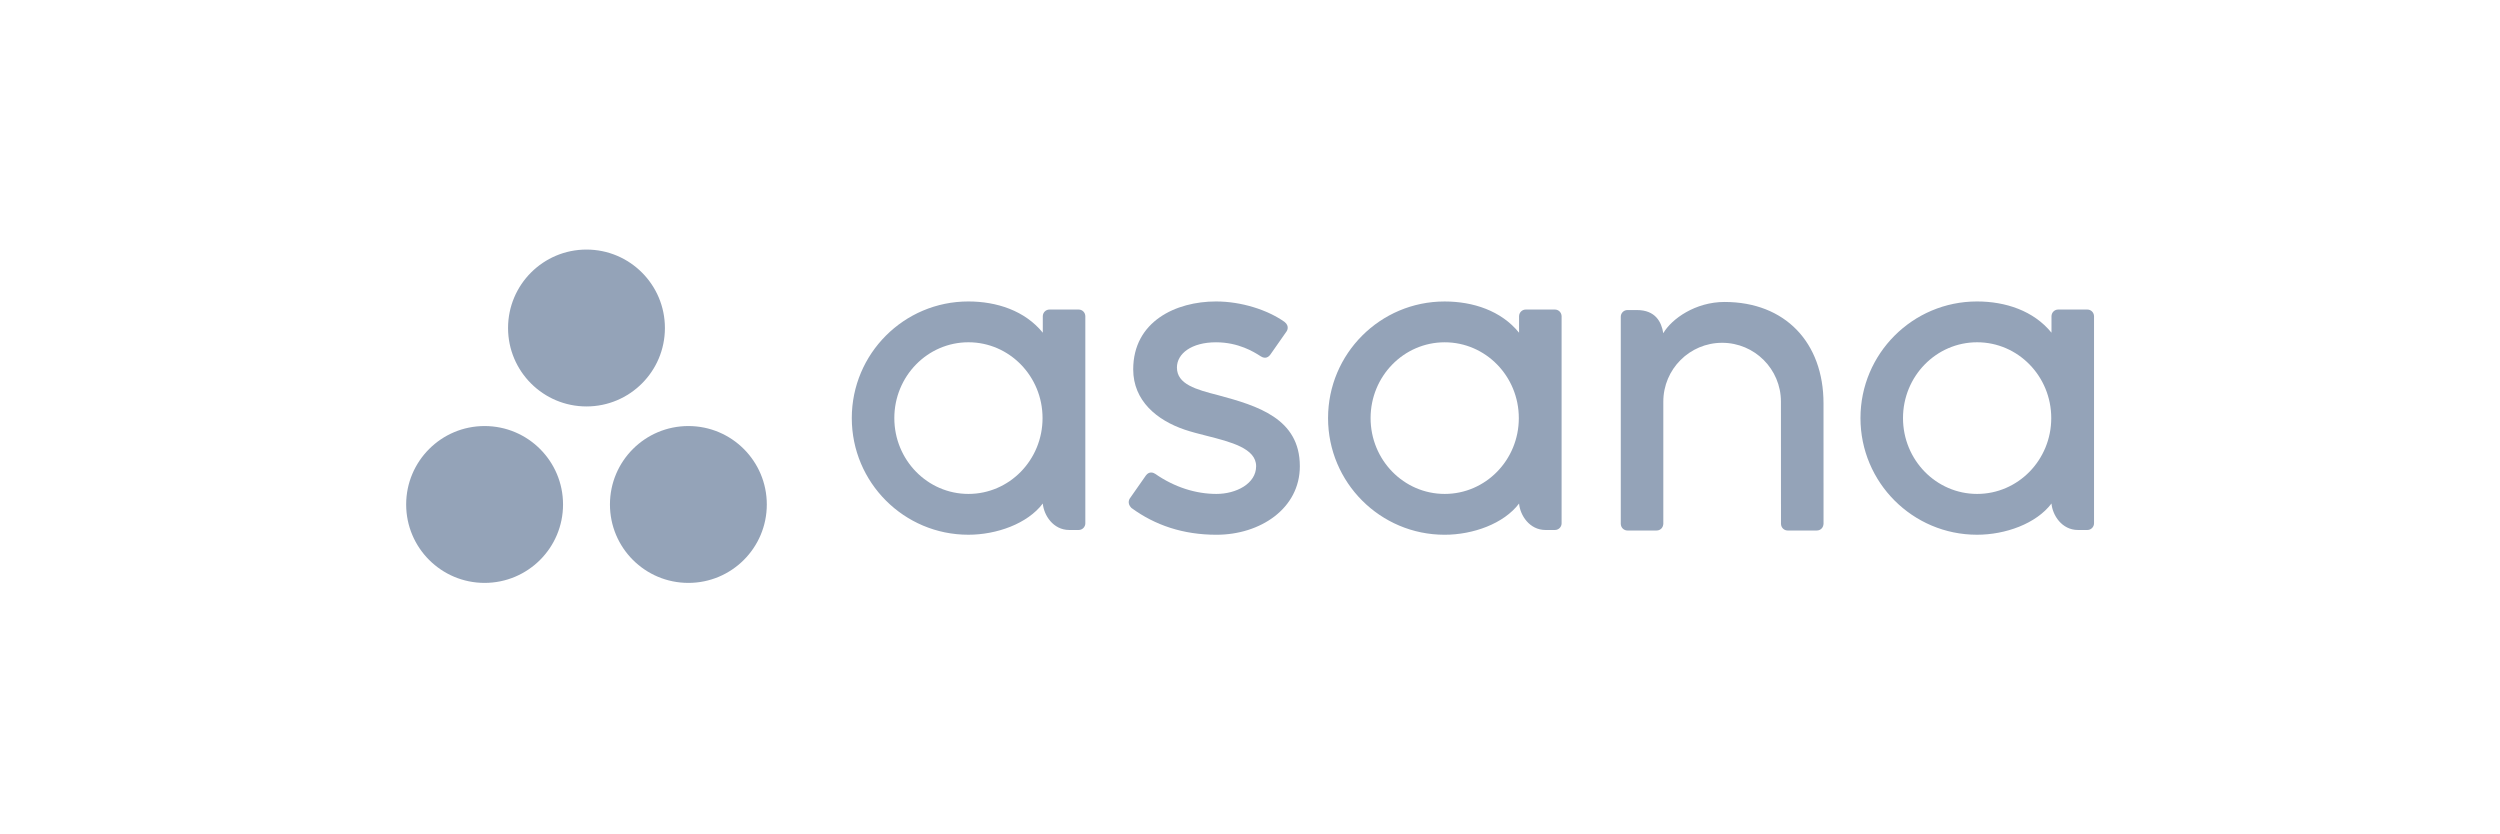
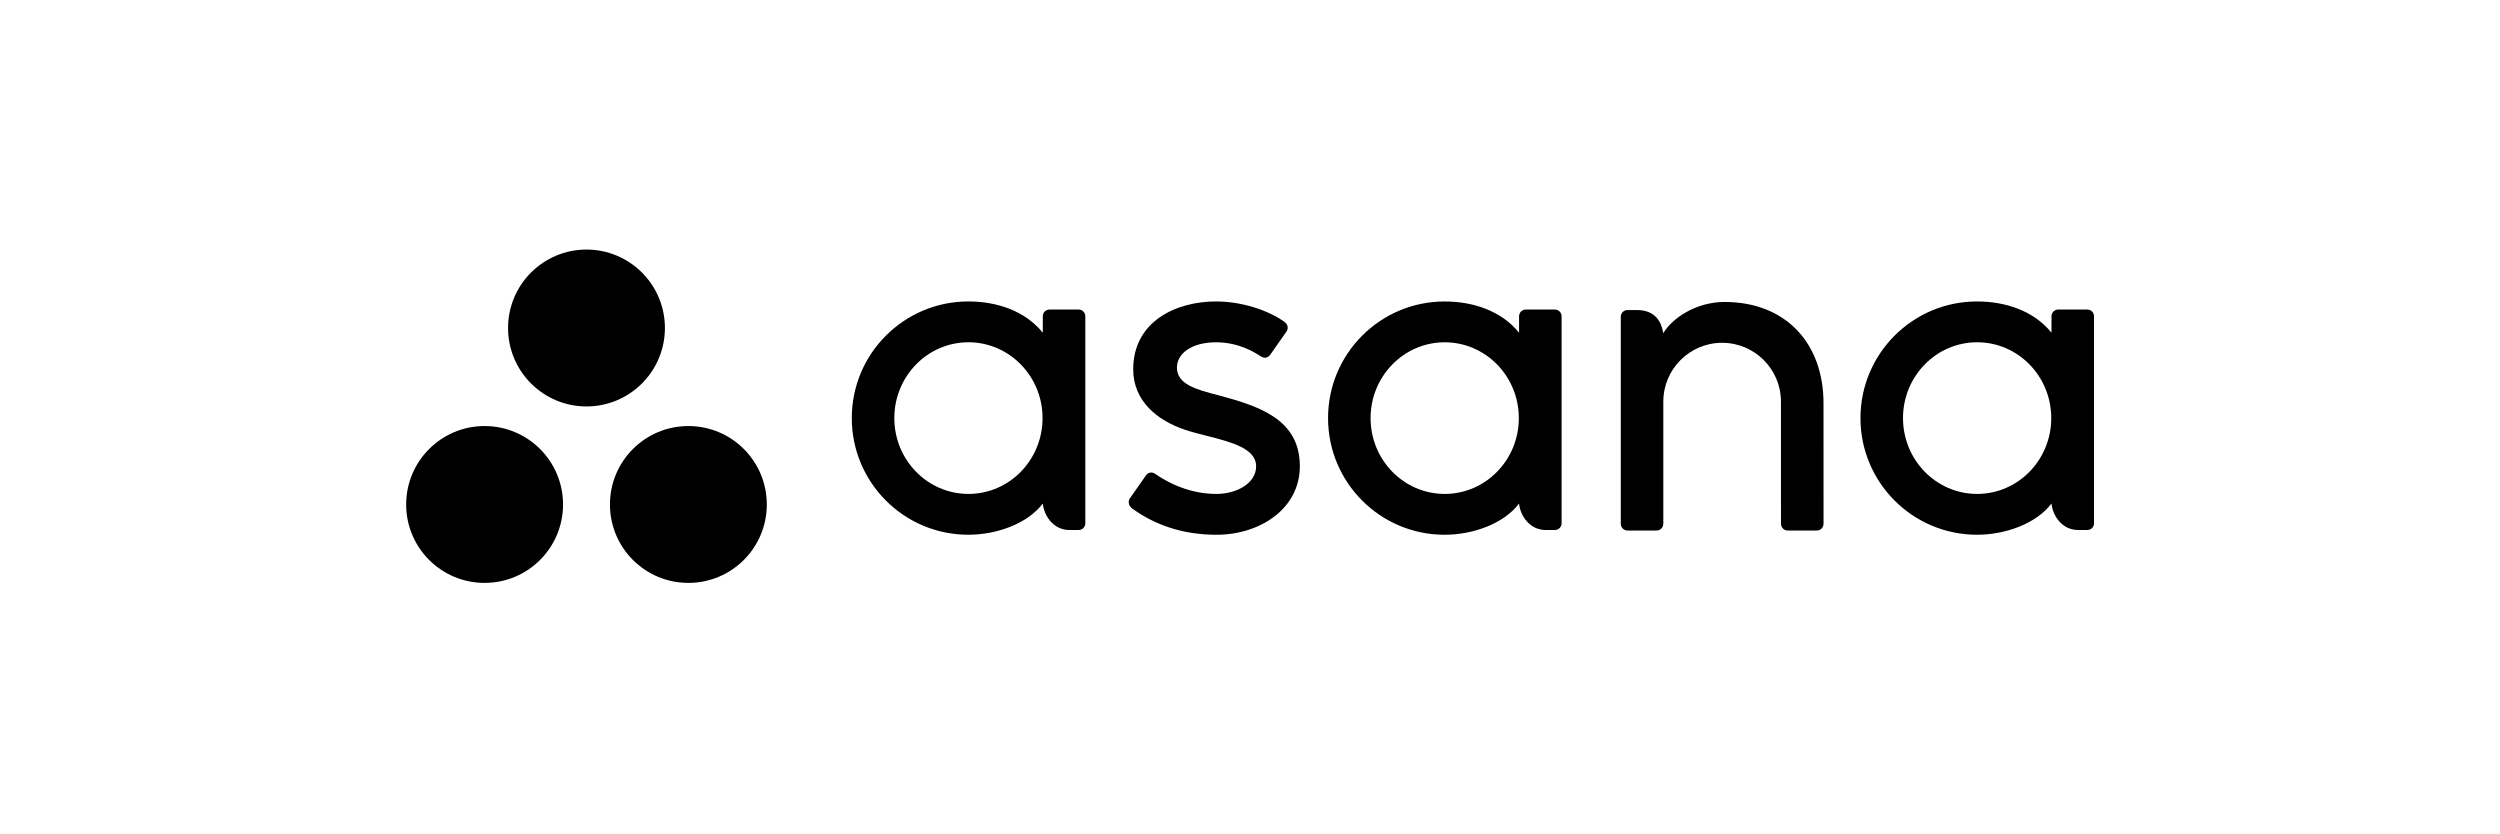
<svg xmlns="http://www.w3.org/2000/svg" width="144" height="48" viewBox="0 0 144 48" fill="none">
-   <path fill-rule="evenodd" clip-rule="evenodd" d="M61.589 30.527C60.66 30.527 60.124 29.674 60.065 29.004L60.065 29.002C59.184 30.168 57.407 30.801 55.776 30.801C52.068 30.801 49.063 27.793 49.063 24.082C49.063 20.372 52.068 17.364 55.776 17.364C57.407 17.364 59.033 17.892 60.065 19.164V18.192H60.067C60.078 17.991 60.245 17.83 60.448 17.83H62.132C62.336 17.83 62.502 17.991 62.513 18.192H62.515V30.143C62.515 30.354 62.343 30.527 62.132 30.527H61.589ZM51.513 24.082C51.513 26.495 53.424 28.45 55.782 28.45C58.14 28.45 60.051 26.495 60.051 24.082C60.051 21.671 58.14 19.715 55.782 19.715C53.424 19.715 51.513 21.671 51.513 24.082Z" fill="#94A3B8" />
-   <path d="M66.538 27.292C67.662 28.072 68.889 28.45 70.068 28.45C71.192 28.45 72.353 27.867 72.353 26.853C72.353 25.826 70.897 25.456 69.501 25.102C69.056 24.989 68.617 24.878 68.233 24.747C66.642 24.206 65.273 23.088 65.273 21.278C65.273 18.508 67.739 17.364 70.041 17.364C71.499 17.364 73.004 17.846 73.98 18.535C74.316 18.79 74.111 19.082 74.111 19.082L73.18 20.413C73.075 20.563 72.892 20.693 72.63 20.53C72.611 20.519 72.59 20.506 72.566 20.49C72.237 20.281 71.348 19.716 70.041 19.716C68.637 19.716 67.791 20.365 67.791 21.169C67.791 22.134 68.89 22.437 70.178 22.766C72.422 23.372 74.871 24.099 74.871 26.853C74.871 29.294 72.59 30.802 70.068 30.802C68.158 30.802 66.531 30.257 65.167 29.255C64.883 28.97 65.081 28.706 65.081 28.706L66.008 27.381C66.196 27.134 66.434 27.22 66.538 27.292Z" fill="#94A3B8" />
-   <path fill-rule="evenodd" clip-rule="evenodd" d="M118.166 29.004C118.224 29.674 118.76 30.527 119.689 30.527H120.233C120.443 30.527 120.616 30.354 120.616 30.143V18.192H120.614C120.603 17.991 120.436 17.83 120.233 17.83H118.549C118.345 17.83 118.179 17.991 118.168 18.192H118.166V19.164C117.134 17.892 115.507 17.364 113.876 17.364C110.169 17.364 107.163 20.372 107.163 24.082C107.163 27.793 110.169 30.801 113.876 30.801C115.507 30.801 117.285 30.168 118.165 29.002L118.166 29.004ZM113.883 28.45C111.525 28.45 109.613 26.495 109.613 24.082C109.613 21.671 111.525 19.715 113.883 19.715C116.241 19.715 118.152 21.671 118.152 24.082C118.152 26.495 116.241 28.45 113.883 28.45Z" fill="#94A3B8" />
-   <path d="M105.034 23.231C105.034 19.745 102.837 17.393 99.333 17.393C97.66 17.393 96.289 18.361 95.805 19.193C95.7 18.543 95.355 17.859 94.285 17.859H93.74C93.529 17.859 93.357 18.032 93.357 18.243V30.195H93.359C93.37 30.396 93.537 30.557 93.74 30.557H95.424C95.45 30.557 95.475 30.554 95.499 30.549C95.507 30.548 95.513 30.546 95.52 30.543C95.524 30.542 95.528 30.541 95.532 30.54C95.535 30.539 95.539 30.538 95.543 30.537C95.552 30.534 95.561 30.531 95.569 30.528C95.581 30.523 95.592 30.517 95.603 30.511L95.612 30.506C95.615 30.504 95.618 30.502 95.621 30.501C95.623 30.5 95.625 30.498 95.628 30.497C95.629 30.496 95.631 30.495 95.632 30.494C95.649 30.483 95.665 30.47 95.679 30.457C95.682 30.454 95.685 30.453 95.687 30.451C95.704 30.434 95.719 30.416 95.733 30.398C95.775 30.34 95.801 30.27 95.805 30.195H95.807V23.135C95.807 21.263 97.324 19.745 99.195 19.745C101.066 19.745 102.582 21.263 102.582 23.135L102.584 29.036L102.584 29.034C102.584 29.036 102.584 29.039 102.585 29.042C102.585 29.044 102.585 29.047 102.585 29.05V30.195H102.587C102.598 30.396 102.765 30.557 102.968 30.557H104.652C104.678 30.557 104.703 30.554 104.728 30.549C104.738 30.547 104.747 30.544 104.757 30.541L104.766 30.538C104.777 30.535 104.788 30.532 104.798 30.528L104.802 30.526C104.806 30.524 104.81 30.522 104.814 30.52C104.819 30.518 104.823 30.515 104.827 30.512L104.837 30.507L104.841 30.505L104.846 30.502C104.851 30.5 104.856 30.497 104.861 30.494C104.877 30.484 104.891 30.472 104.905 30.459L104.907 30.458L104.913 30.453C104.914 30.452 104.915 30.451 104.916 30.45C104.932 30.435 104.946 30.418 104.959 30.401L104.96 30.399L104.961 30.398L104.962 30.397C105.003 30.34 105.029 30.27 105.033 30.196L105.033 30.195H105.036L105.034 23.231Z" fill="#94A3B8" />
-   <path fill-rule="evenodd" clip-rule="evenodd" d="M89.022 30.527C88.093 30.527 87.557 29.674 87.498 29.004L87.498 29.003C86.618 30.169 84.84 30.802 83.209 30.802C79.501 30.802 76.496 27.794 76.496 24.083C76.496 20.372 79.501 17.365 83.209 17.365C84.84 17.365 86.466 17.892 87.498 19.164V18.193H87.5C87.511 17.992 87.678 17.83 87.881 17.83H89.565C89.769 17.83 89.935 17.992 89.946 18.193H89.948V30.144C89.948 30.355 89.776 30.527 89.565 30.527H89.022ZM78.946 24.083C78.946 26.495 80.857 28.45 83.215 28.45C85.573 28.45 87.484 26.495 87.484 24.083C87.484 21.671 85.573 19.716 83.215 19.716C80.857 19.716 78.946 21.671 78.946 24.083Z" fill="#94A3B8" />
-   <path fill-rule="evenodd" clip-rule="evenodd" d="M39.651 24.54C37.155 24.54 35.133 26.562 35.133 29.058C35.133 31.553 37.155 33.575 39.651 33.575C42.146 33.575 44.168 31.553 44.168 29.058C44.168 26.562 42.146 24.54 39.651 24.54ZM27.913 24.54C25.418 24.54 23.395 26.562 23.395 29.058C23.395 31.553 25.418 33.575 27.913 33.575C30.408 33.575 32.431 31.553 32.431 29.058C32.431 26.562 30.408 24.54 27.913 24.54ZM38.299 18.893C38.299 21.388 36.277 23.411 33.782 23.411C31.287 23.411 29.264 21.388 29.264 18.893C29.264 16.398 31.287 14.375 33.782 14.375C36.277 14.375 38.299 16.398 38.299 18.893Z" fill="#94A3B8" />
+   <path fill-rule="evenodd" clip-rule="evenodd" d="M61.589 30.527C60.66 30.527 60.124 29.674 60.065 29.004L60.065 29.002C59.184 30.168 57.407 30.801 55.776 30.801C52.068 30.801 49.063 27.793 49.063 24.082C49.063 20.372 52.068 17.364 55.776 17.364C57.407 17.364 59.033 17.892 60.065 19.164V18.192H60.067C60.078 17.991 60.245 17.83 60.448 17.83H62.132C62.336 17.83 62.502 17.991 62.513 18.192H62.515V30.143C62.515 30.354 62.343 30.527 62.132 30.527H61.589ZM51.513 24.082C51.513 26.495 53.424 28.45 55.782 28.45C58.14 28.45 60.051 26.495 60.051 24.082C60.051 21.671 58.14 19.715 55.782 19.715C53.424 19.715 51.513 21.671 51.513 24.082Z" fill="currentColor" />
+   <path d="M66.538 27.292C67.662 28.072 68.889 28.45 70.068 28.45C71.192 28.45 72.353 27.867 72.353 26.853C72.353 25.826 70.897 25.456 69.501 25.102C69.056 24.989 68.617 24.878 68.233 24.747C66.642 24.206 65.273 23.088 65.273 21.278C65.273 18.508 67.739 17.364 70.041 17.364C71.499 17.364 73.004 17.846 73.98 18.535C74.316 18.79 74.111 19.082 74.111 19.082L73.18 20.413C73.075 20.563 72.892 20.693 72.63 20.53C72.611 20.519 72.59 20.506 72.566 20.49C72.237 20.281 71.348 19.716 70.041 19.716C68.637 19.716 67.791 20.365 67.791 21.169C67.791 22.134 68.89 22.437 70.178 22.766C72.422 23.372 74.871 24.099 74.871 26.853C74.871 29.294 72.59 30.802 70.068 30.802C68.158 30.802 66.531 30.257 65.167 29.255C64.883 28.97 65.081 28.706 65.081 28.706L66.008 27.381C66.196 27.134 66.434 27.22 66.538 27.292Z" fill="currentColor" />
+   <path fill-rule="evenodd" clip-rule="evenodd" d="M118.166 29.004C118.224 29.674 118.76 30.527 119.689 30.527H120.233C120.443 30.527 120.616 30.354 120.616 30.143V18.192H120.614C120.603 17.991 120.436 17.83 120.233 17.83H118.549C118.345 17.83 118.179 17.991 118.168 18.192H118.166V19.164C117.134 17.892 115.507 17.364 113.876 17.364C110.169 17.364 107.163 20.372 107.163 24.082C107.163 27.793 110.169 30.801 113.876 30.801C115.507 30.801 117.285 30.168 118.165 29.002L118.166 29.004ZM113.883 28.45C111.525 28.45 109.613 26.495 109.613 24.082C109.613 21.671 111.525 19.715 113.883 19.715C116.241 19.715 118.152 21.671 118.152 24.082C118.152 26.495 116.241 28.45 113.883 28.45Z" fill="currentColor" />
+   <path d="M105.034 23.231C105.034 19.745 102.837 17.393 99.333 17.393C97.66 17.393 96.289 18.361 95.805 19.193C95.7 18.543 95.355 17.859 94.285 17.859H93.74C93.529 17.859 93.357 18.032 93.357 18.243V30.195H93.359C93.37 30.396 93.537 30.557 93.74 30.557H95.424C95.45 30.557 95.475 30.554 95.499 30.549C95.507 30.548 95.513 30.546 95.52 30.543C95.524 30.542 95.528 30.541 95.532 30.54C95.535 30.539 95.539 30.538 95.543 30.537C95.552 30.534 95.561 30.531 95.569 30.528C95.581 30.523 95.592 30.517 95.603 30.511L95.612 30.506C95.615 30.504 95.618 30.502 95.621 30.501C95.623 30.5 95.625 30.498 95.628 30.497C95.629 30.496 95.631 30.495 95.632 30.494C95.649 30.483 95.665 30.47 95.679 30.457C95.682 30.454 95.685 30.453 95.687 30.451C95.704 30.434 95.719 30.416 95.733 30.398C95.775 30.34 95.801 30.27 95.805 30.195H95.807V23.135C95.807 21.263 97.324 19.745 99.195 19.745C101.066 19.745 102.582 21.263 102.582 23.135L102.584 29.036L102.584 29.034C102.584 29.036 102.584 29.039 102.585 29.042C102.585 29.044 102.585 29.047 102.585 29.05V30.195H102.587C102.598 30.396 102.765 30.557 102.968 30.557H104.652C104.678 30.557 104.703 30.554 104.728 30.549C104.738 30.547 104.747 30.544 104.757 30.541L104.766 30.538C104.777 30.535 104.788 30.532 104.798 30.528L104.802 30.526C104.806 30.524 104.81 30.522 104.814 30.52C104.819 30.518 104.823 30.515 104.827 30.512L104.837 30.507L104.841 30.505L104.846 30.502C104.851 30.5 104.856 30.497 104.861 30.494C104.877 30.484 104.891 30.472 104.905 30.459L104.907 30.458L104.913 30.453C104.914 30.452 104.915 30.451 104.916 30.45C104.932 30.435 104.946 30.418 104.959 30.401L104.96 30.399L104.961 30.398L104.962 30.397C105.003 30.34 105.029 30.27 105.033 30.196L105.033 30.195H105.036L105.034 23.231Z" fill="currentColor" />
+   <path fill-rule="evenodd" clip-rule="evenodd" d="M89.022 30.527C88.093 30.527 87.557 29.674 87.498 29.004L87.498 29.003C86.618 30.169 84.84 30.802 83.209 30.802C79.501 30.802 76.496 27.794 76.496 24.083C76.496 20.372 79.501 17.365 83.209 17.365C84.84 17.365 86.466 17.892 87.498 19.164V18.193H87.5C87.511 17.992 87.678 17.83 87.881 17.83H89.565C89.769 17.83 89.935 17.992 89.946 18.193H89.948V30.144C89.948 30.355 89.776 30.527 89.565 30.527H89.022ZM78.946 24.083C78.946 26.495 80.857 28.45 83.215 28.45C85.573 28.45 87.484 26.495 87.484 24.083C87.484 21.671 85.573 19.716 83.215 19.716C80.857 19.716 78.946 21.671 78.946 24.083Z" fill="currentColor" />
+   <path fill-rule="evenodd" clip-rule="evenodd" d="M39.651 24.54C37.155 24.54 35.133 26.562 35.133 29.058C35.133 31.553 37.155 33.575 39.651 33.575C42.146 33.575 44.168 31.553 44.168 29.058C44.168 26.562 42.146 24.54 39.651 24.54ZM27.913 24.54C25.418 24.54 23.395 26.562 23.395 29.058C23.395 31.553 25.418 33.575 27.913 33.575C30.408 33.575 32.431 31.553 32.431 29.058C32.431 26.562 30.408 24.54 27.913 24.54ZM38.299 18.893C38.299 21.388 36.277 23.411 33.782 23.411C31.287 23.411 29.264 21.388 29.264 18.893C29.264 16.398 31.287 14.375 33.782 14.375C36.277 14.375 38.299 16.398 38.299 18.893Z" fill="currentColor" />
</svg>
